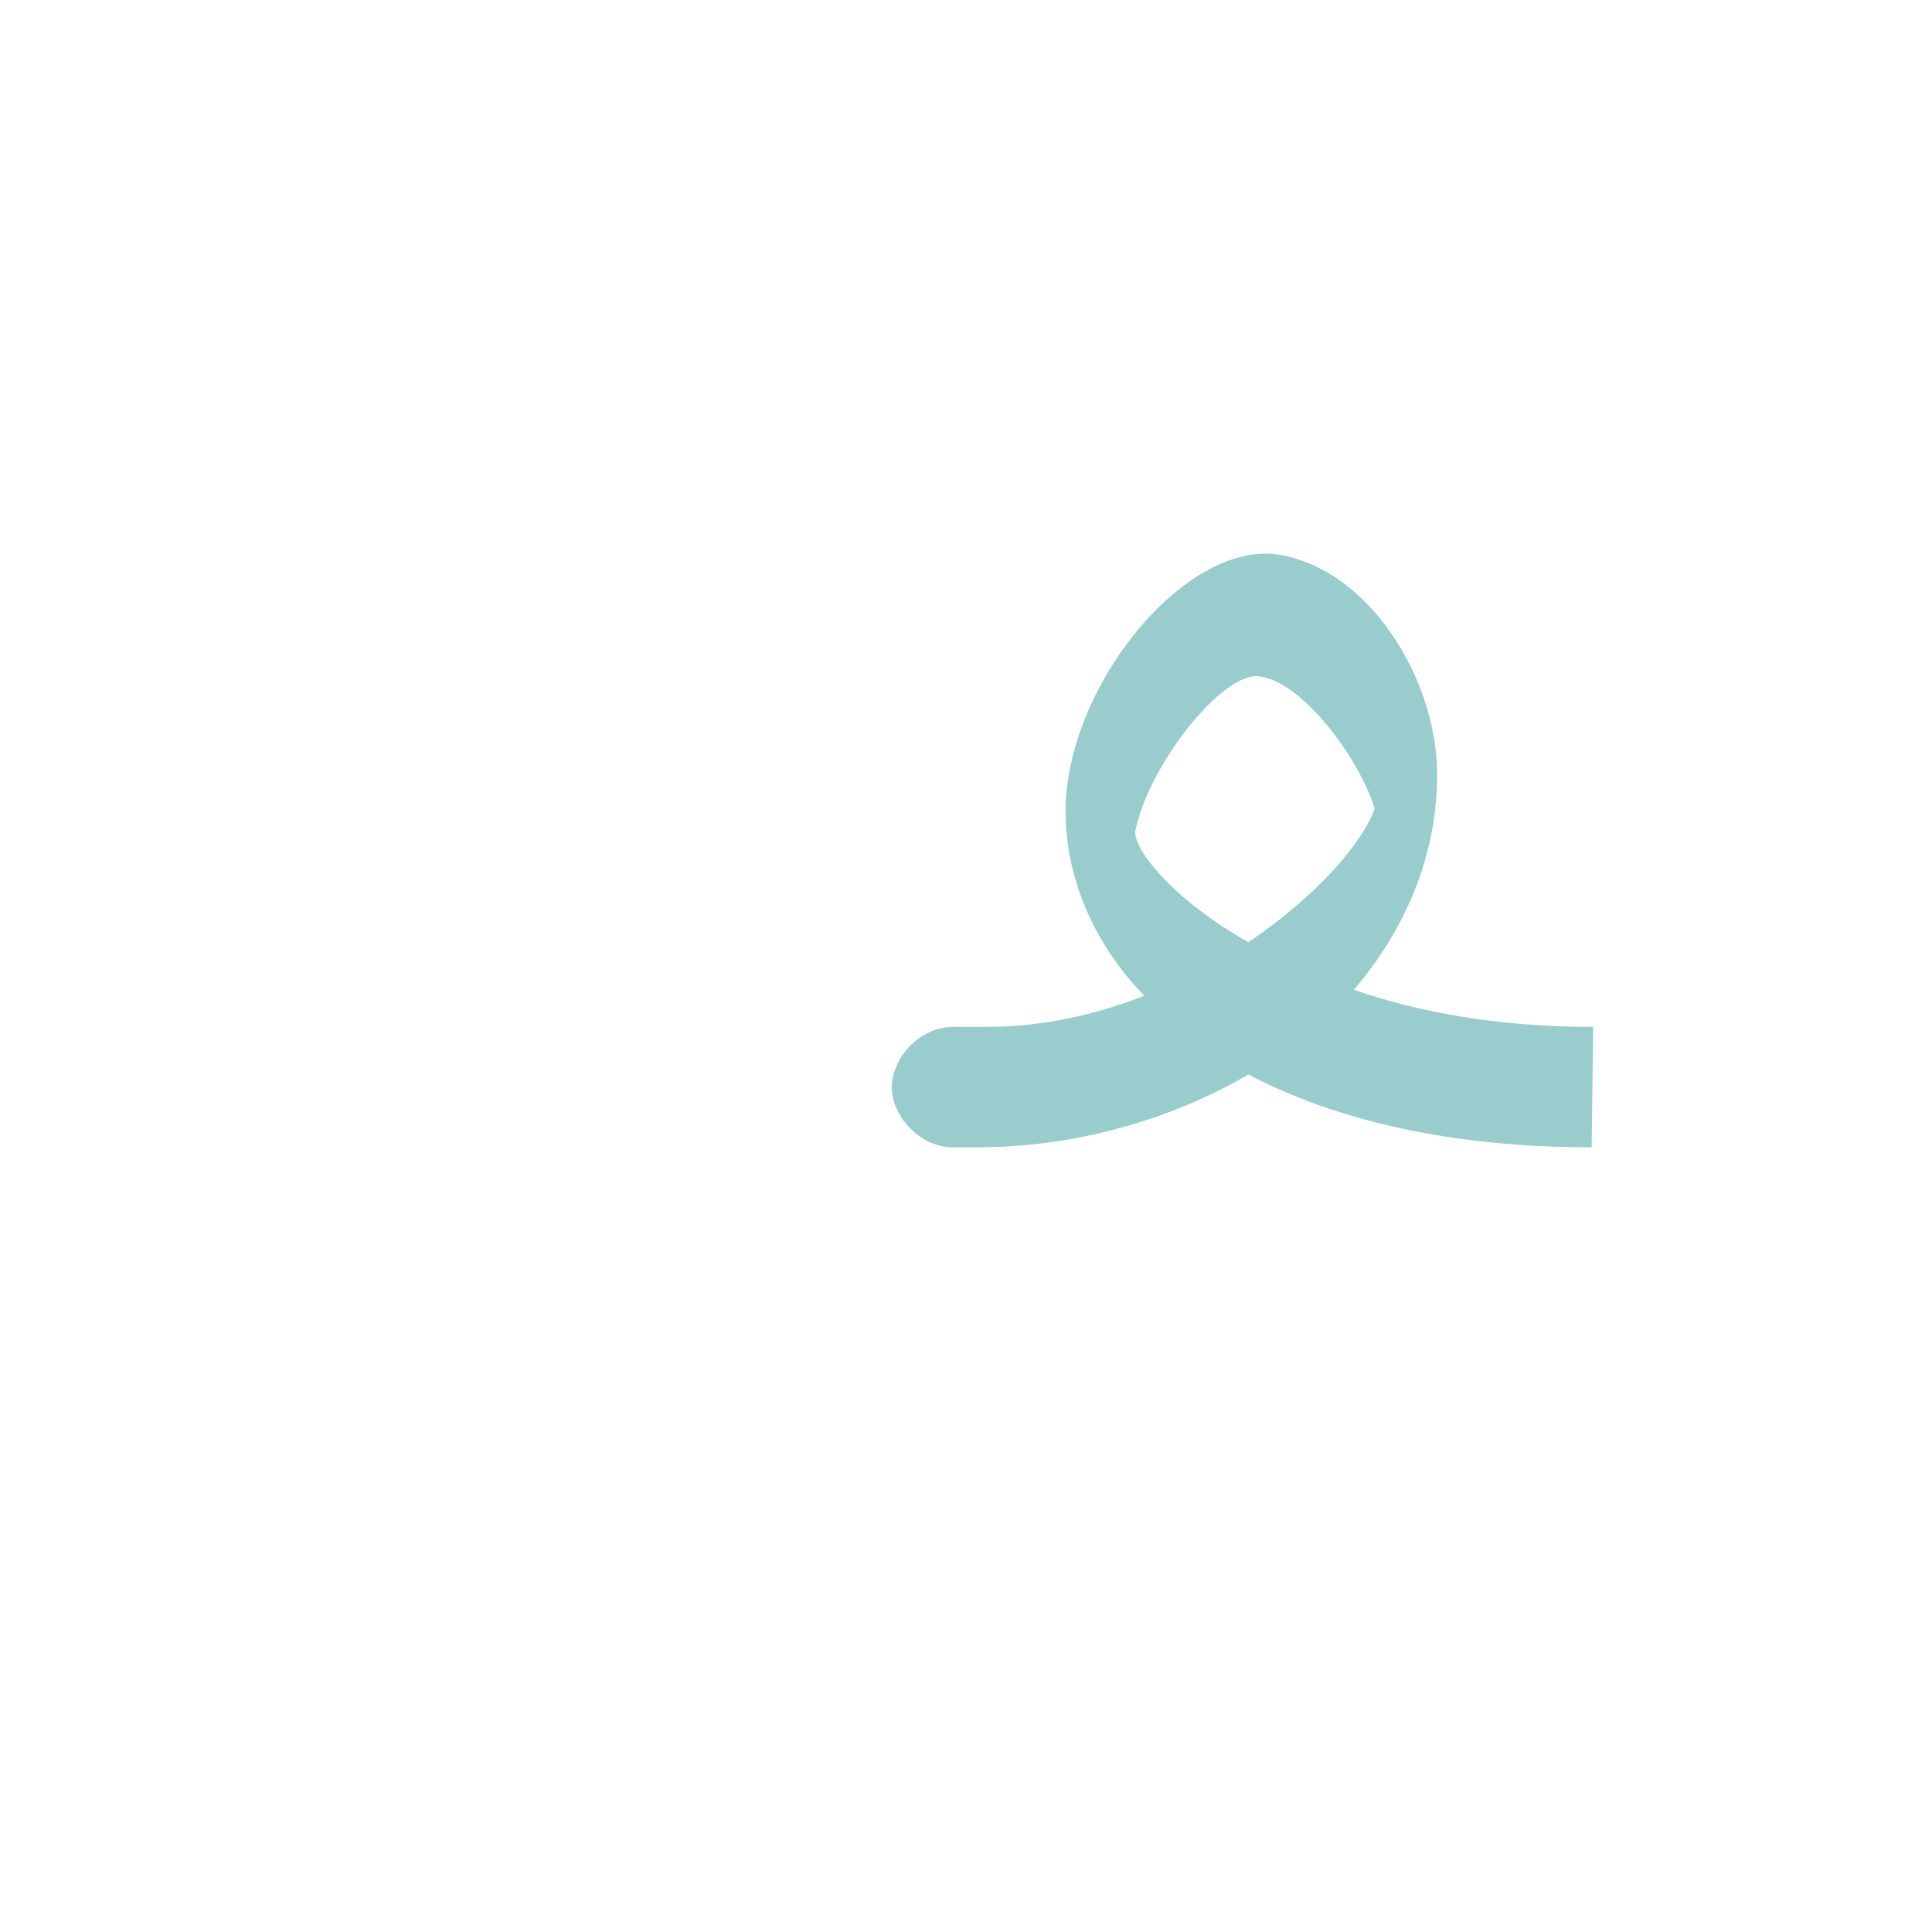
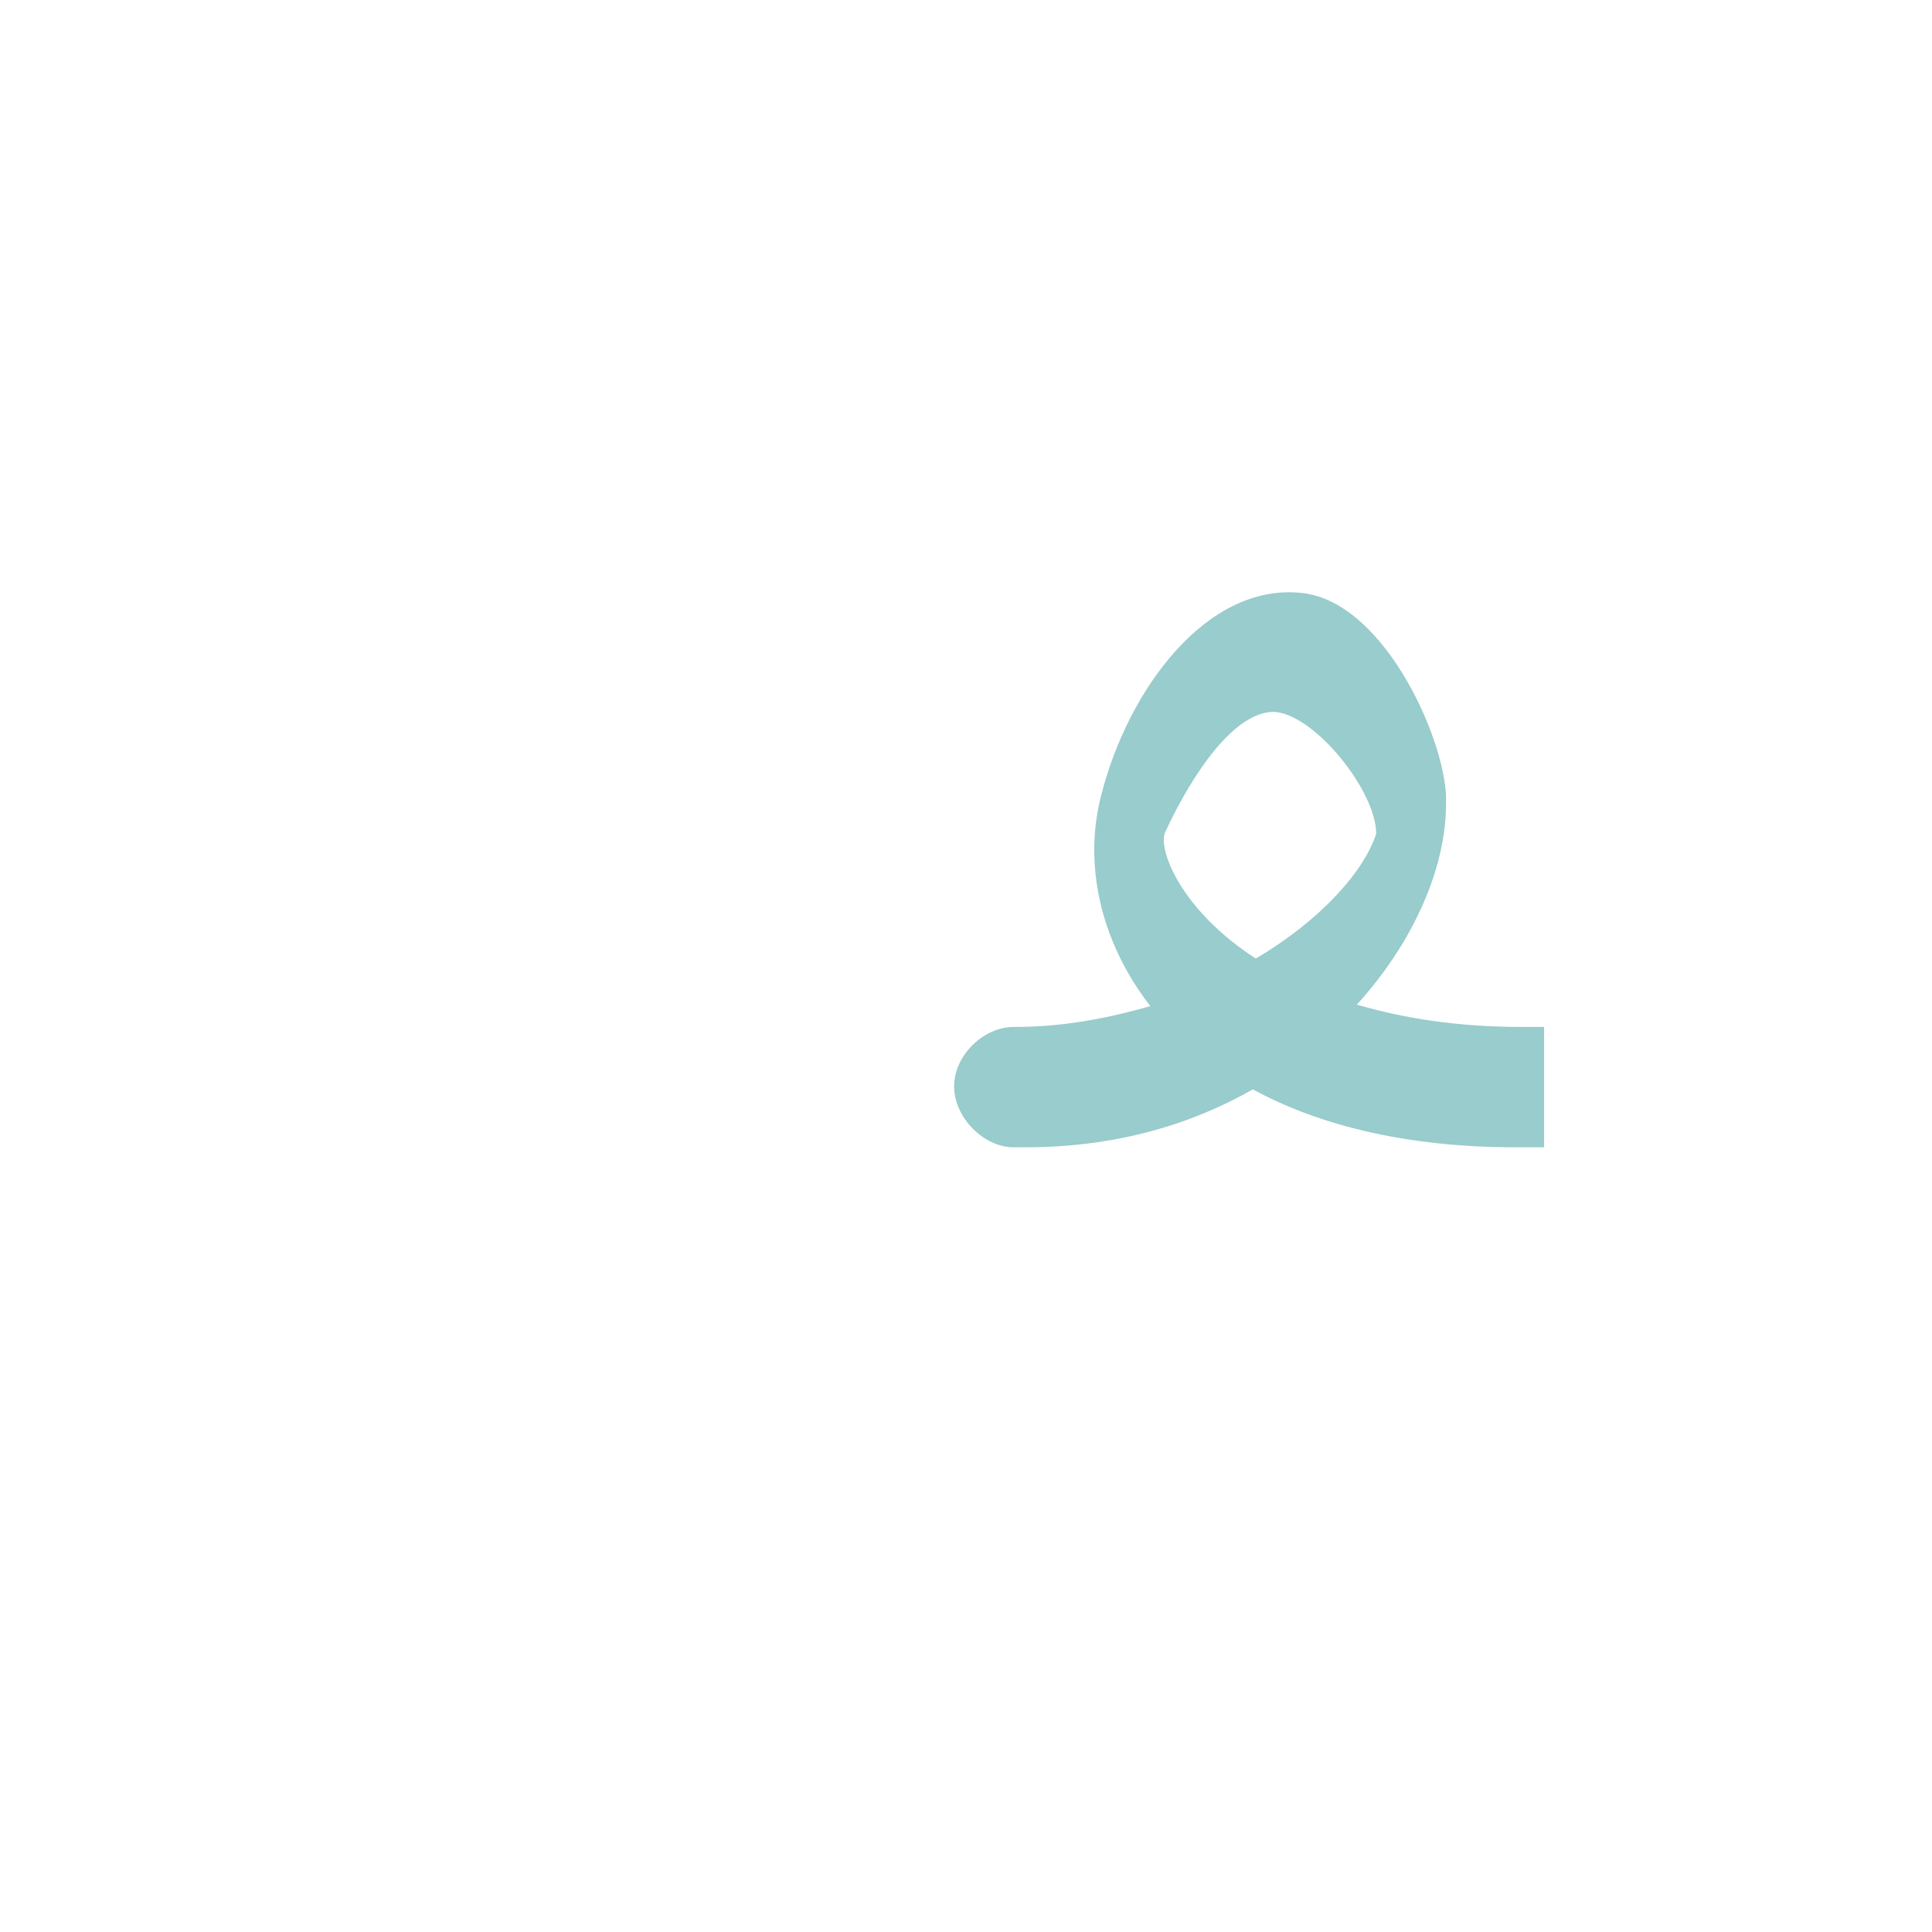
<svg xmlns="http://www.w3.org/2000/svg" xml:space="preserve" width="1300px" height="1300px" version="1.0" style="shape-rendering:geometricPrecision; text-rendering:geometricPrecision; image-rendering:optimizeQuality; fill-rule:evenodd; clip-rule:evenodd" viewBox="0 0 1300 1056">
  <defs>
    <style type="text/css">
   
    .fil0 {fill:#99CCCC}
   
  </style>
  </defs>
  <g id="_100:master">
-     <path class="fil0" d="M641 569l0 0 22 0c38,0 74,-8 107,-21 -36,-37 -53,-82 -53,-124 0,-83 79,-181 142,-173 62,9 108,84 108,148 0,56 -22,105 -56,145 43,15 97,25 161,25l-1 81c-97,0 -174,-19 -231,-49 -53,31 -118,49 -182,49 -6,0 -12,0 -17,0l0 0c-21,0 -41,-20 -41,-41 1,-21 20,-40 41,-40l0 0 0 0zm284 -147c-11,-35 -50,-87 -79,-89 -25,-1 -73,60 -82,104 -2,11 23,45 76,75 46,-31 77,-67 85,-90z" />
+     <path class="fil0" d="M683 569l0 0c33,0 63,-6 91,-14 -34,-44 -45,-96 -33,-142 18,-71 71,-143 135,-136 57,6 99,104 97,142 0,42 -21,92 -60,135 31,9 67,15 111,15l15 0 0 81 -19 0c-74,0 -133,-15 -177,-39 -42,24 -93,39 -153,39 -2,0 -5,0 -8,0l0 0c-20,0 -40,-20 -40,-41 0,-21 20,-40 40,-40l0 0 1 0zm243 -130c0,-29 -42,-81 -69,-82 -26,0 -54,40 -73,81 -5,11 10,52 61,85 44,-26 73,-59 81,-84z" />
  </g>
</svg>
